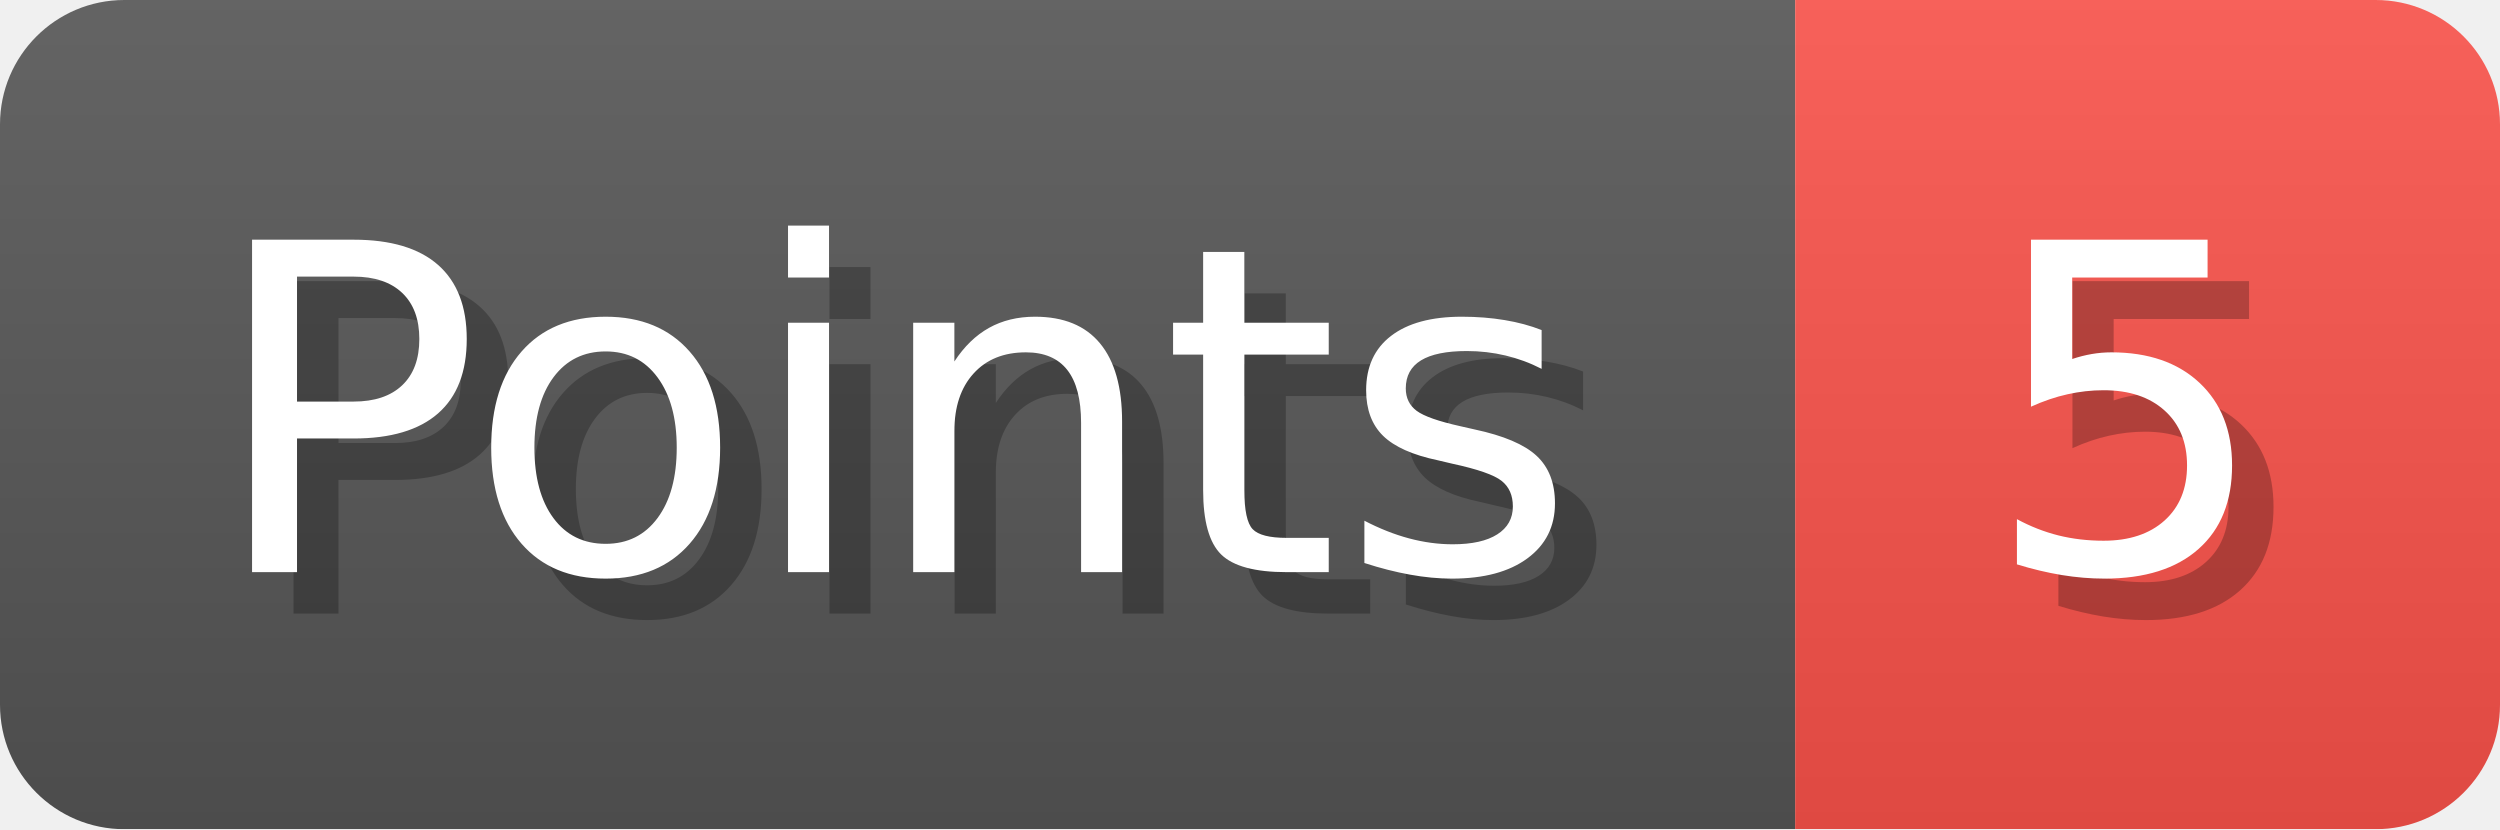
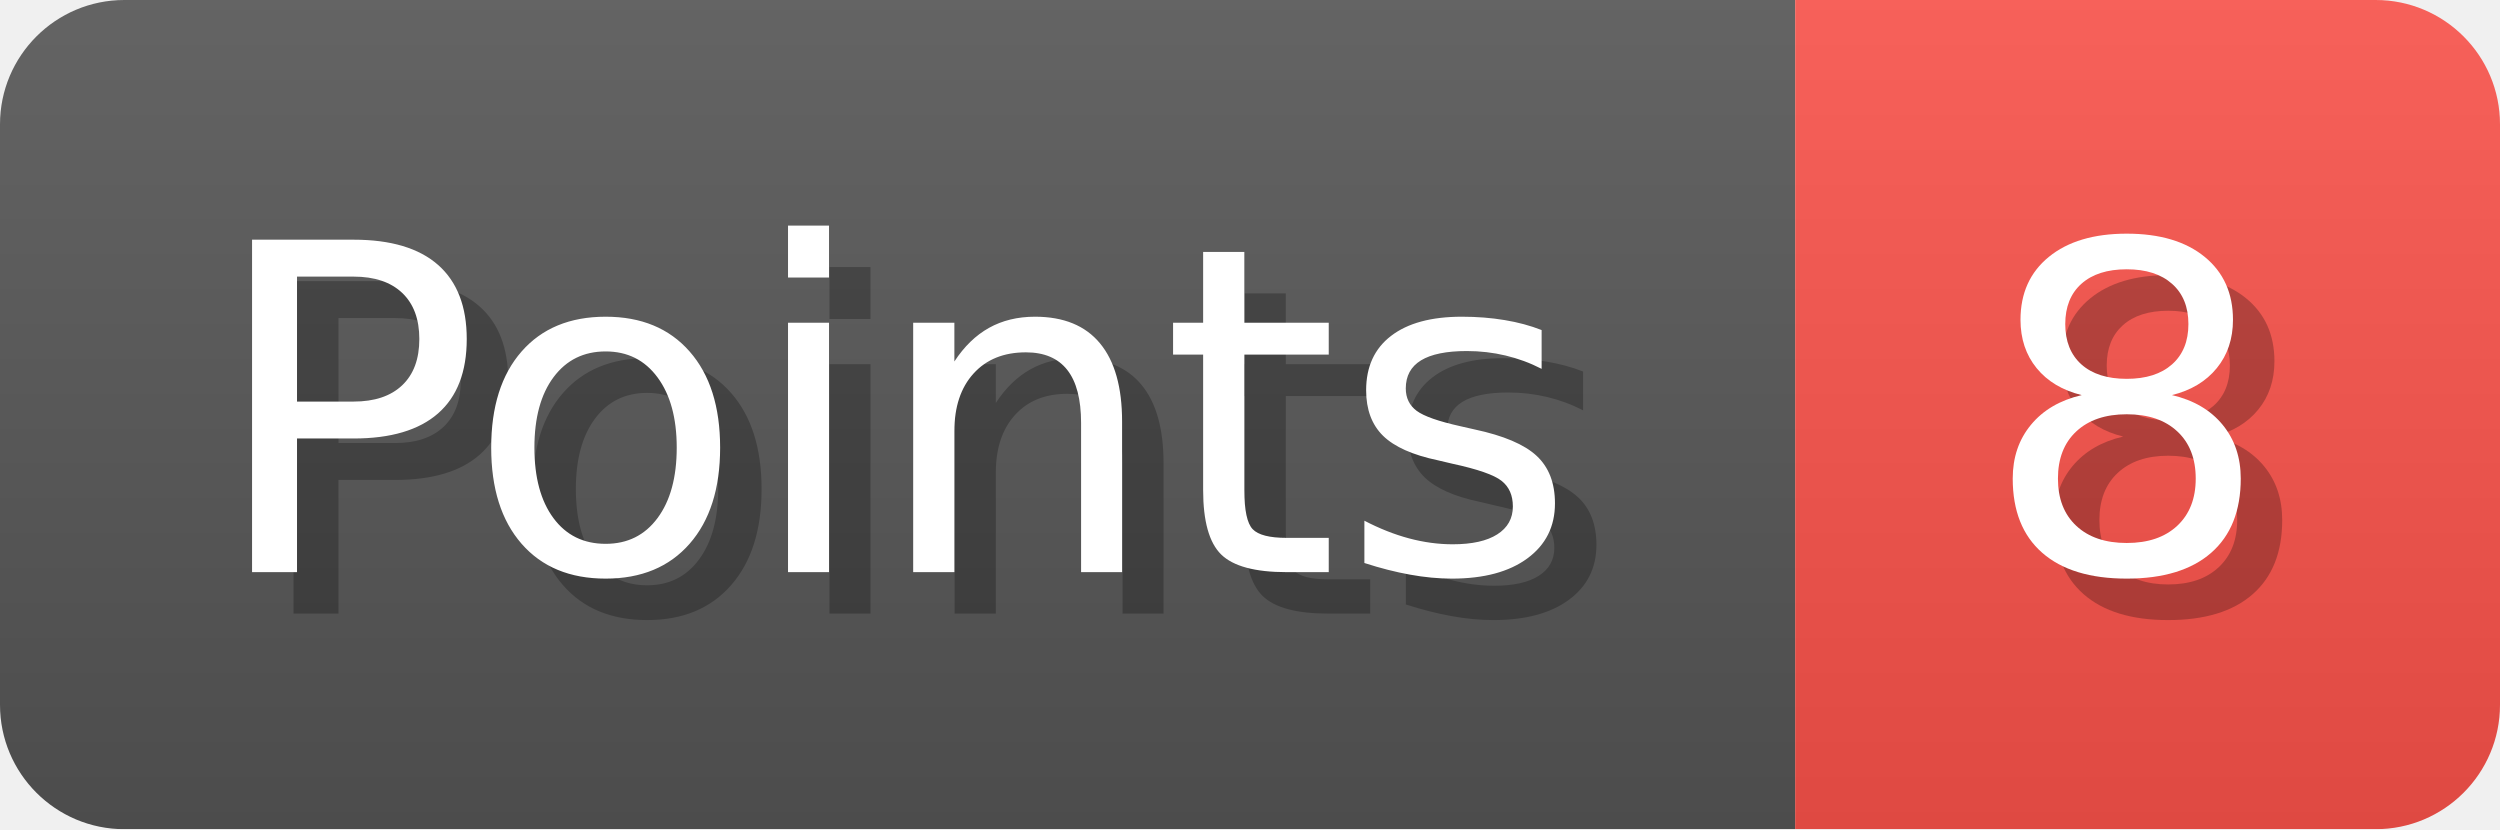
- <svg xmlns="http://www.w3.org/2000/svg" width="60.3" height="20" viewBox="0 0 603 200" role="img" aria-label="Points: 5">
+ <svg xmlns="http://www.w3.org/2000/svg" width="60.3" height="20" viewBox="0 0 603 200" role="img" aria-label="Points: 8">
  <linearGradient id="a" x2="0" y2="100%">
    <stop offset="0" stop-opacity=".1" stop-color="#EEE" />
    <stop offset="1" stop-opacity=".1" />
  </linearGradient>
  <mask id="m">
    <rect width="603" height="200" rx="30" fill="#FFF" />
  </mask>
  <g mask="url(#m)">
    <rect width="433" height="200" fill="#555" />
    <rect width="170" height="200" fill="#f85149" x="433" />
    <rect width="603" height="200" fill="url(#a)" />
  </g>
  <g aria-hidden="true" fill="#fff" text-anchor="start" font-family="Verdana,DejaVu Sans,sans-serif" font-size="110">
    <text x="60" y="148" textLength="333" fill="#000" opacity="0.25">Points</text>
    <text x="50" y="138" textLength="333">Points</text>
-     <text x="488" y="148" textLength="70" fill="#000" opacity="0.25">5</text>
-     <text x="478" y="138" textLength="70">5</text>
+     <text x="488" y="148" textLength="70" fill="#000" opacity="0.25">8</text>
+     <text x="478" y="138" textLength="70">8</text>
  </g>
</svg>
